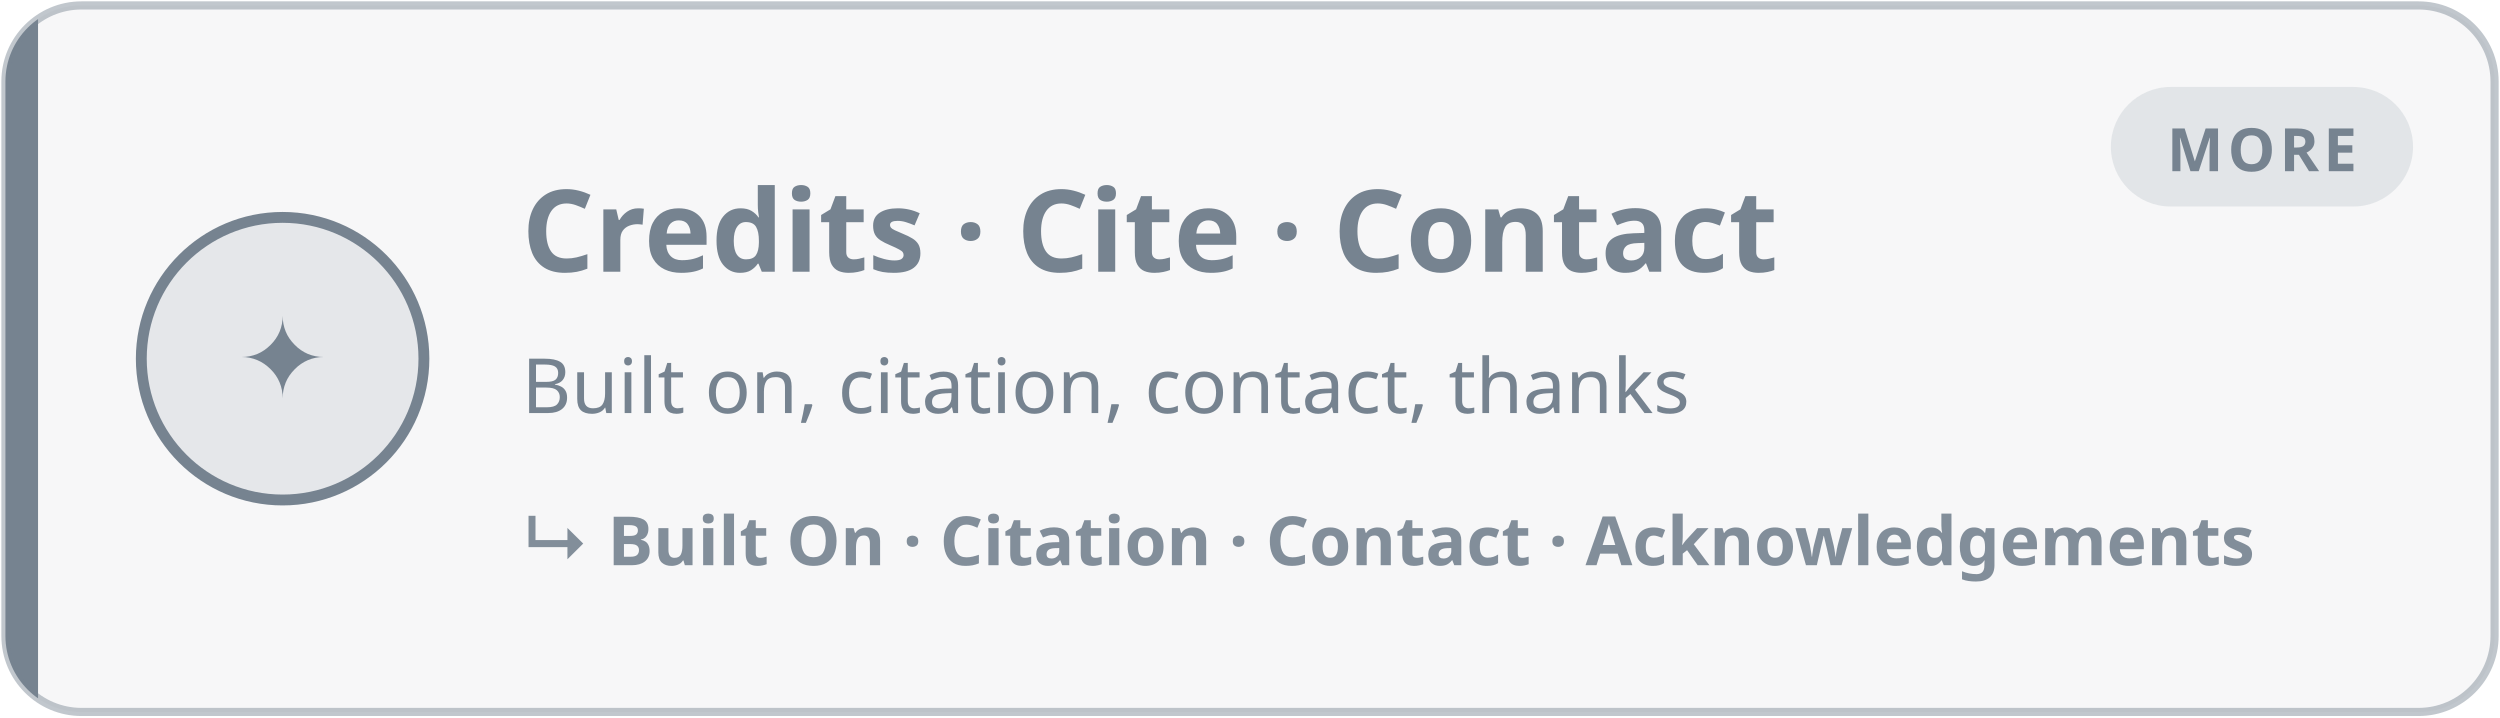
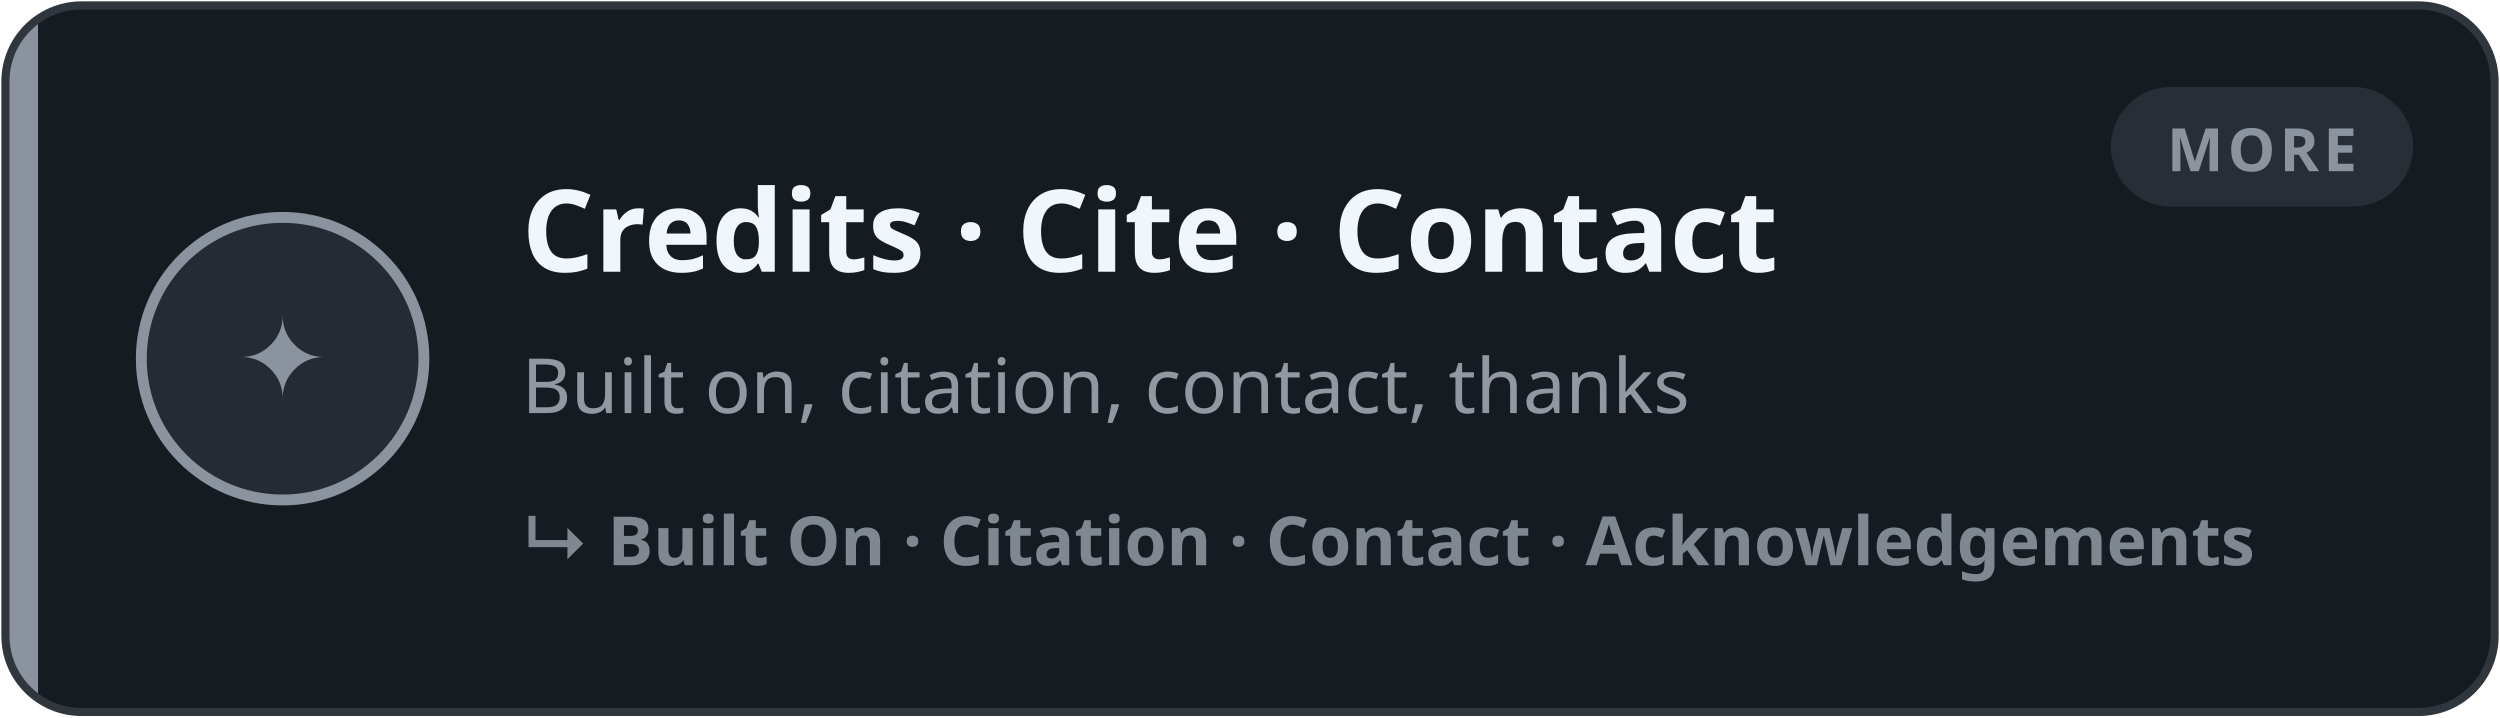
<svg xmlns="http://www.w3.org/2000/svg" width="460" height="132" viewBox="0 0 460 132">
  <defs>
    <clipPath id="card">
      <rect x="1" y="1" width="458" height="130" rx="14" />
    </clipPath>
  </defs>
-   <rect x="1" y="1" width="458" height="130" rx="14" fill="#768390" fill-opacity="0.06" />
-   <rect x="0" y="0" width="7" height="132" fill="#768390" clip-path="url(#card)" />
-   <rect x="1" y="1" width="458" height="130" rx="14" fill="none" stroke="#768390" stroke-opacity="0.45" stroke-width="1.5" />
-   <circle cx="52" cy="66" r="26" fill="#768390" fill-opacity="0.14" stroke="#768390" stroke-width="2" />
-   <text x="52" y="73" text-anchor="middle" font-family="-apple-system, BlinkMacSystemFont, 'Segoe UI', 'Noto Sans', Helvetica, Arial, sans-serif" font-size="20" font-weight="700" fill="#768390">✦</text>
-   <rect x="388.4" y="16" width="55.6" height="22" rx="11" fill="#768390" fill-opacity="0.16" />
-   <text x="416.2" y="31.5" text-anchor="middle" font-family="-apple-system, BlinkMacSystemFont, 'Segoe UI', 'Noto Sans', Helvetica, Arial, sans-serif" font-size="11" font-weight="700" letter-spacing="0.8" fill="#768390">MORE</text>
-   <text x="96" y="50" font-family="-apple-system, BlinkMacSystemFont, 'Segoe UI', 'Noto Sans', Helvetica, Arial, sans-serif" font-size="21" font-weight="700" fill="#768390">Credits · Cite · Contact</text>
-   <text x="96" y="76" font-family="-apple-system, BlinkMacSystemFont, 'Segoe UI', 'Noto Sans', Helvetica, Arial, sans-serif" font-size="14" fill="#768390">Built on, citation, contact, thanks</text>
-   <text x="96" y="104" font-family="-apple-system, BlinkMacSystemFont, 'Segoe UI', 'Noto Sans', Helvetica, Arial, sans-serif" font-size="12.5" font-weight="600" fill="#768390" fill-opacity="0.9">↳ Built On · Citation · Contact · Acknowledgements</text>
+   <rect x="1" y="1" width="458" height="130" rx="14" fill="#161b22" />
+   <rect x="0" y="0" width="7" height="132" fill="#8b949e" clip-path="url(#card)" />
+   <rect x="1" y="1" width="458" height="130" rx="14" fill="none" stroke="#30363d" stroke-width="1.5" />
+   <circle cx="52" cy="66" r="26" fill="#8b949e" fill-opacity="0.14" stroke="#8b949e" stroke-width="2" />
+   <text x="52" y="73" text-anchor="middle" font-family="-apple-system, BlinkMacSystemFont, 'Segoe UI', 'Noto Sans', Helvetica, Arial, sans-serif" font-size="20" font-weight="700" fill="#8b949e">✦</text>
+   <rect x="388.4" y="16" width="55.6" height="22" rx="11" fill="#8b949e" fill-opacity="0.16" />
+   <text x="416.2" y="31.5" text-anchor="middle" font-family="-apple-system, BlinkMacSystemFont, 'Segoe UI', 'Noto Sans', Helvetica, Arial, sans-serif" font-size="11" font-weight="700" letter-spacing="0.8" fill="#8b949e">MORE</text>
+   <text x="96" y="50" font-family="-apple-system, BlinkMacSystemFont, 'Segoe UI', 'Noto Sans', Helvetica, Arial, sans-serif" font-size="21" font-weight="700" fill="#f0f6fc">Credits · Cite · Contact</text>
+   <text x="96" y="76" font-family="-apple-system, BlinkMacSystemFont, 'Segoe UI', 'Noto Sans', Helvetica, Arial, sans-serif" font-size="14" fill="#9198a1">Built on, citation, contact, thanks</text>
+   <text x="96" y="104" font-family="-apple-system, BlinkMacSystemFont, 'Segoe UI', 'Noto Sans', Helvetica, Arial, sans-serif" font-size="12.5" font-weight="600" fill="#8b949e" fill-opacity="0.9">↳ Built On · Citation · Contact · Acknowledgements</text>
</svg>
